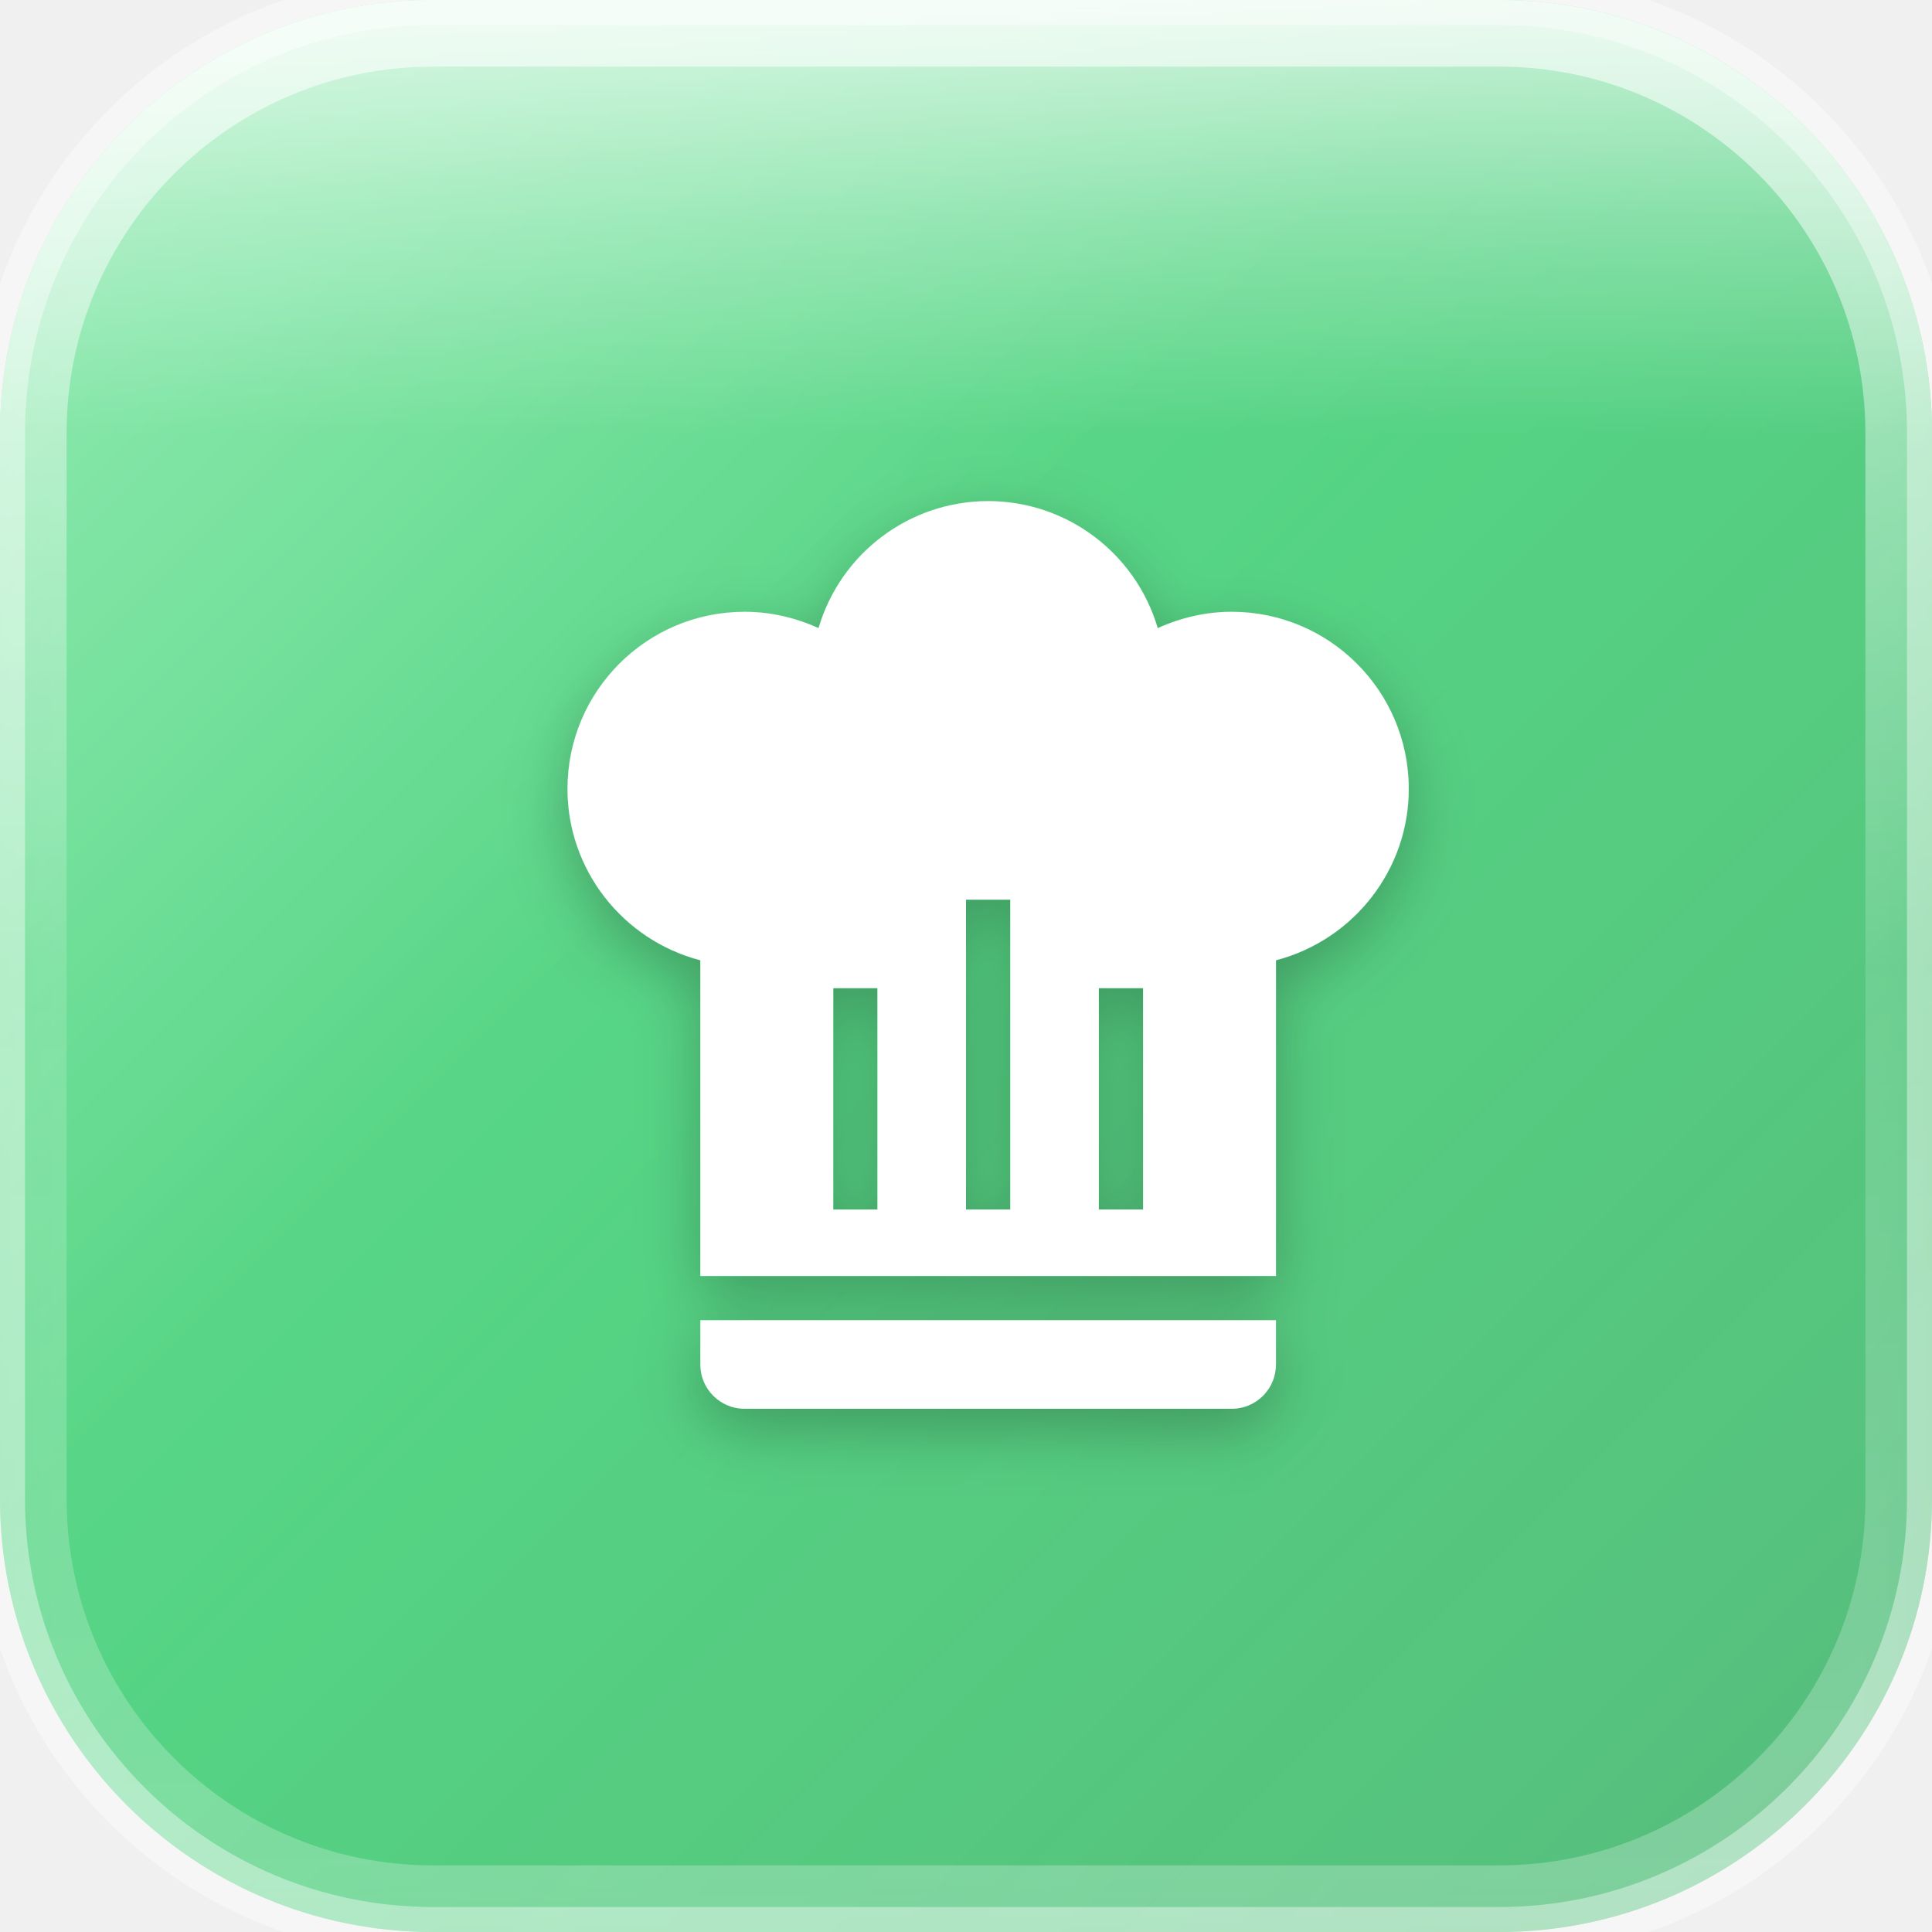
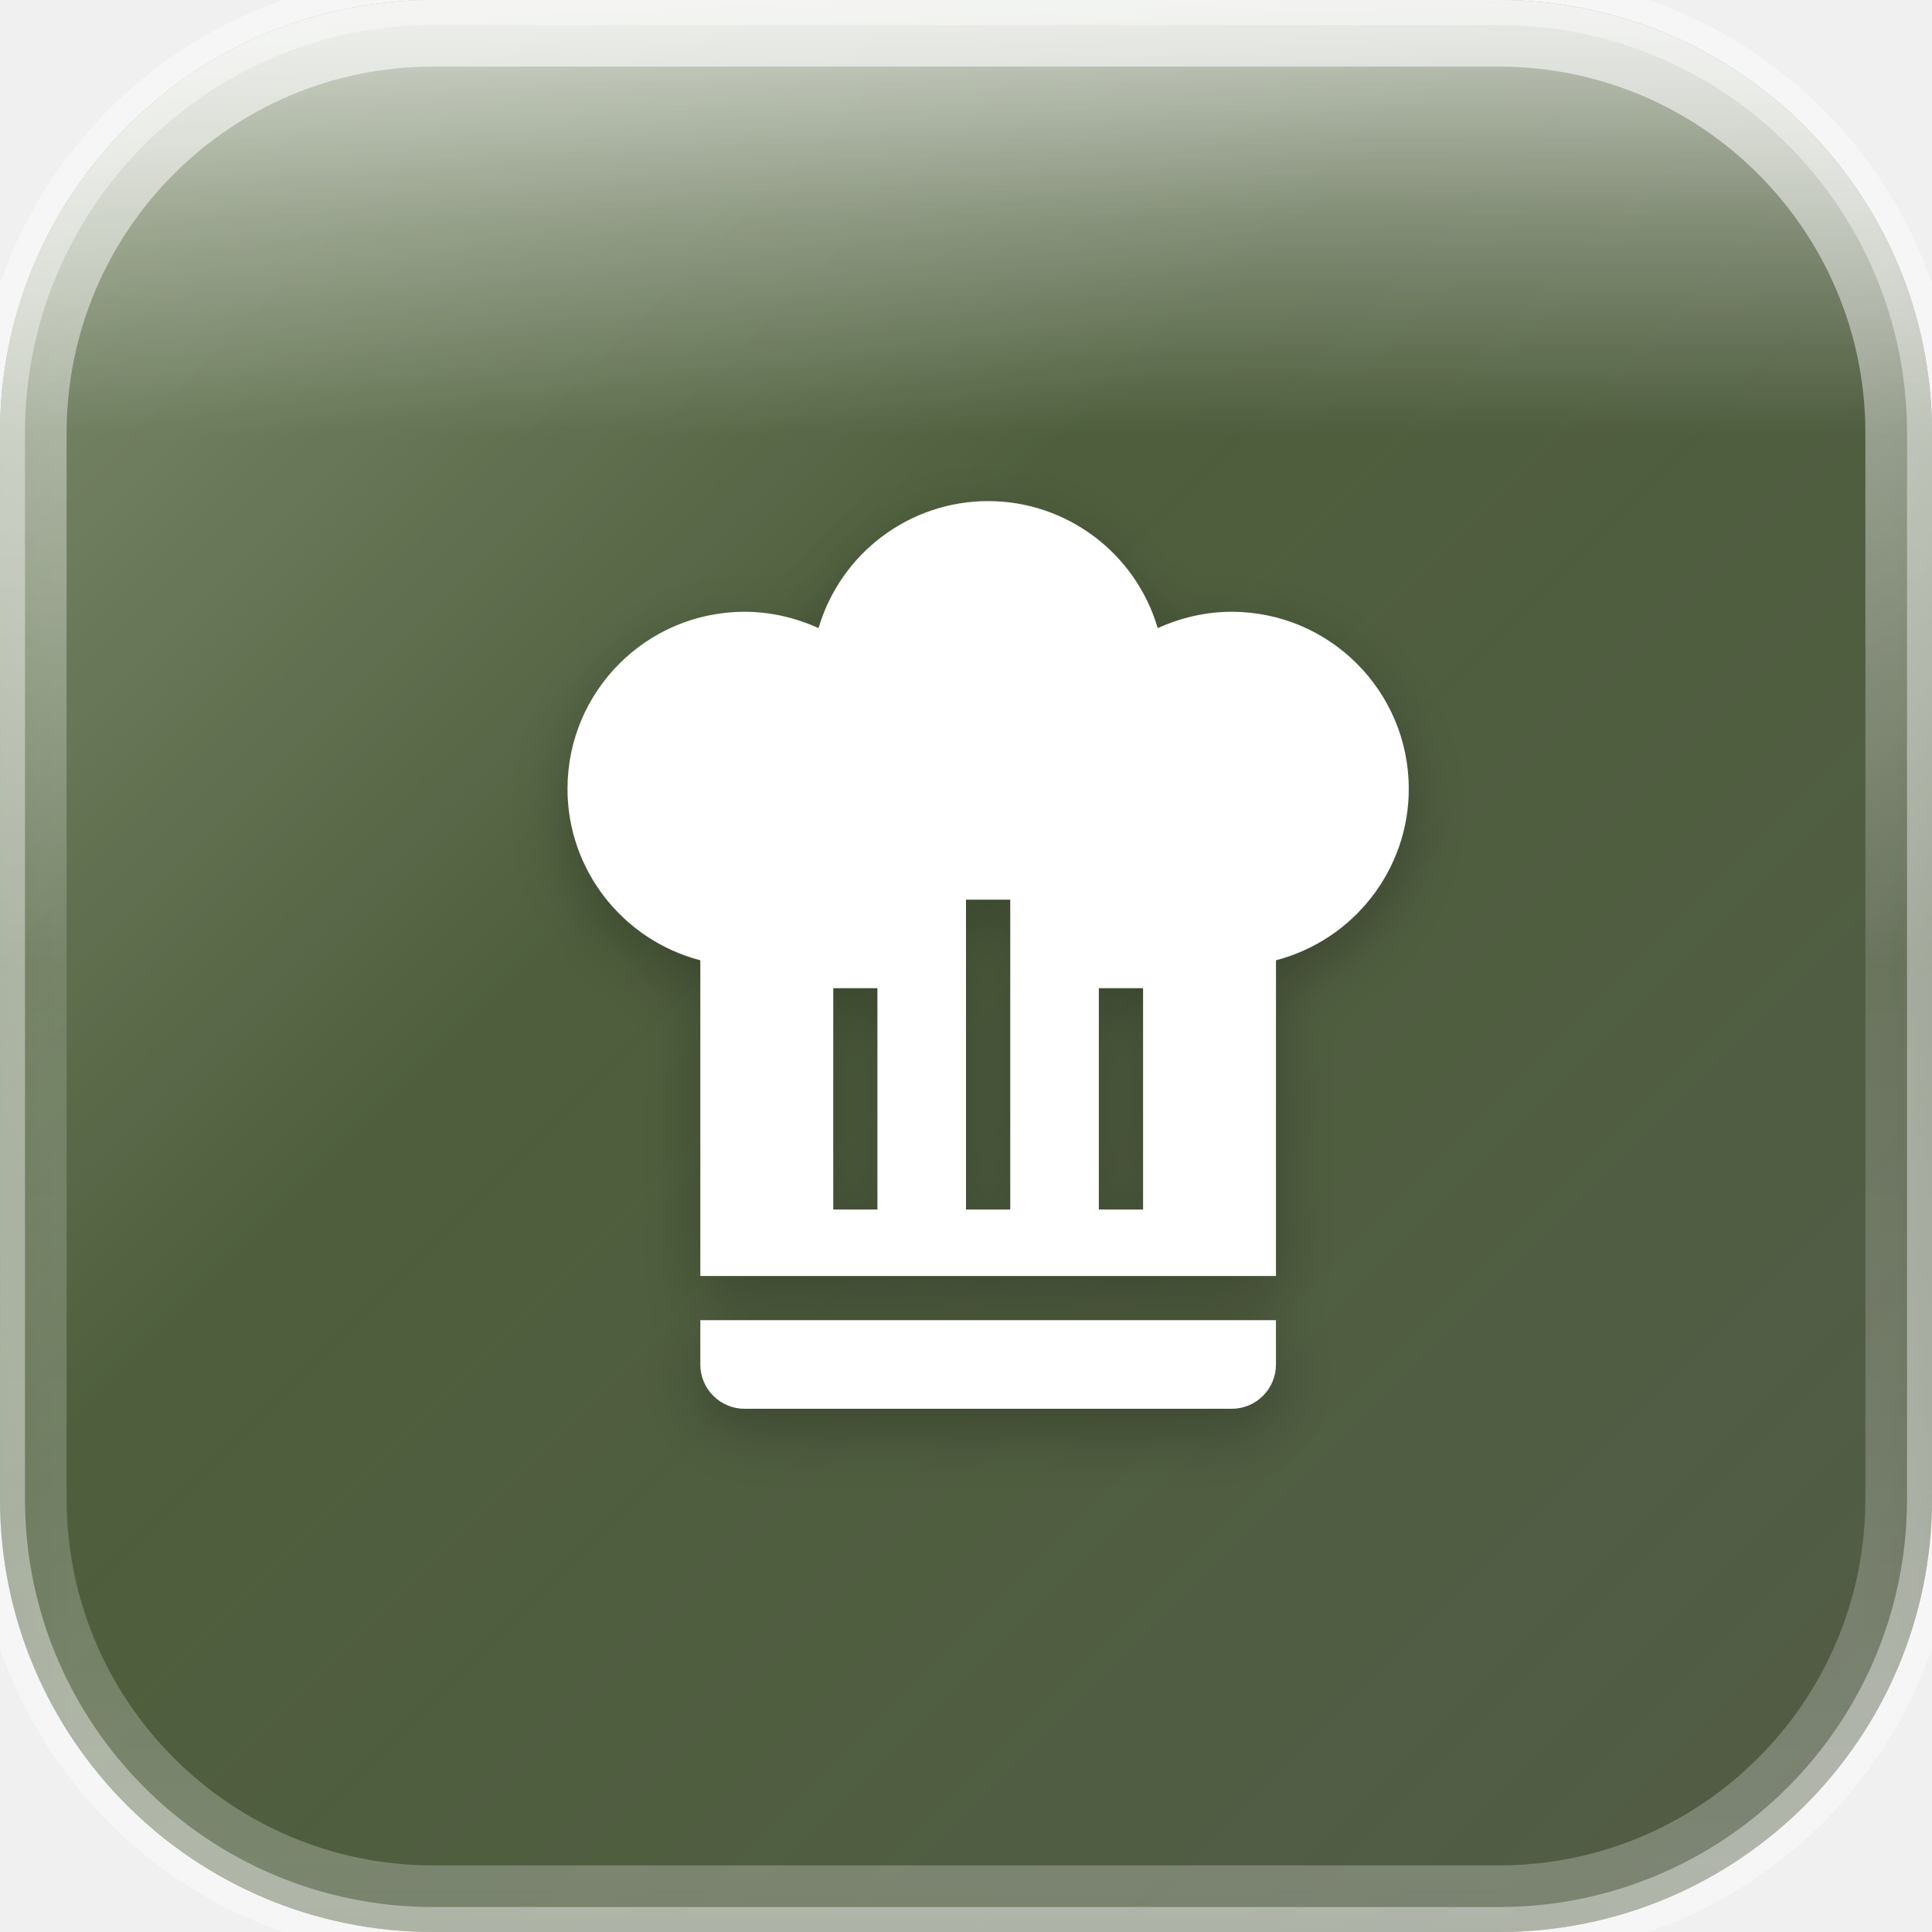
<svg xmlns="http://www.w3.org/2000/svg" width="58" height="58" viewBox="0 0 58 58">
  <defs>
    <linearGradient id="greenBase" x1="0%" y1="0%" x2="100%" y2="100%">
-       <stop offset="0%" style="stop-color:#4ADE80" />
-       <stop offset="50%" style="stop-color:#22C55E" />
-       <stop offset="100%" style="stop-color:#16A34A" />
+       <stop offset="0%" style="stop-color:#253d0a" />
+       <stop offset="50%" style="stop-color:#1a2e05" />
+       <stop offset="100%" style="stop-color:#121f03" />
    </linearGradient>
    <linearGradient id="glassGradient" x1="0%" y1="0%" x2="100%" y2="100%">
      <stop offset="0%" style="stop-color:rgba(255,255,255,0.35)" />
      <stop offset="40%" style="stop-color:rgba(255,255,255,0.12)" />
      <stop offset="100%" style="stop-color:rgba(255,255,255,0.18)" />
    </linearGradient>
    <linearGradient id="specularHighlight" x1="50%" y1="0%" x2="50%" y2="100%">
      <stop offset="0%" style="stop-color:rgba(255,255,255,0.7)" />
      <stop offset="25%" style="stop-color:rgba(255,255,255,0.3)" />
      <stop offset="50%" style="stop-color:rgba(255,255,255,0)" />
    </linearGradient>
    <linearGradient id="edgeHighlight" x1="50%" y1="0%" x2="50%" y2="100%">
      <stop offset="0%" style="stop-color:rgba(255,255,255,0.6)" />
      <stop offset="50%" style="stop-color:rgba(255,255,255,0.15)" />
      <stop offset="100%" style="stop-color:rgba(255,255,255,0.25)" />
    </linearGradient>
    <filter id="innerGlow" x="-50%" y="-50%" width="200%" height="200%">
      <feGaussianBlur stdDeviation="1.16" result="blur" />
      <feComposite in="SourceGraphic" in2="blur" operator="over" />
    </filter>
    <filter id="iconShadow" x="-30%" y="-30%" width="160%" height="160%">
      <feDropShadow dx="0" dy="1.16" stdDeviation="1.45" flood-color="rgba(0,0,0,0.35)" />
      <feDropShadow dx="0" dy="0.464" stdDeviation="0.696" flood-color="rgba(0,0,0,0.25)" />
    </filter>
    <clipPath id="roundedClip">
      <rect x="0" y="0" width="58" height="58" rx="13" ry="13" />
    </clipPath>
  </defs>
  <g clip-path="url(#roundedClip)">
    <rect x="0" y="0" width="58" height="58" fill="url(#greenBase)" />
    <rect x="0" y="0" width="58" height="58" fill="url(#glassGradient)" />
    <rect x="0" y="0" width="58" height="26.1" fill="url(#specularHighlight)" />
    <rect x="0" y="0" width="58" height="58" fill="rgba(255,255,255,0.06)" filter="url(#innerGlow)" />
  </g>
  <rect x="1" y="1" width="56" height="56" rx="12" ry="12" fill="none" stroke="url(#edgeHighlight)" stroke-width="2" />
  <rect x="0" y="0" width="58" height="58" rx="13" ry="13" fill="none" stroke="rgba(255,255,255,0.4)" stroke-width="1.5" />
  <g transform="translate(13.05, 13.05) scale(1.329167)" filter="url(#iconShadow)">
    <path d="M12.5,1.5C10.73,1.5 9.17,2.67 8.67,4.37C8.14,4.13 7.58,4 7,4A4,4 0 0,0 3,8C3,9.82 4.24,11.41 6,11.87V19H19V11.87C20.76,11.41 22,9.82 22,8A4,4 0 0,0 18,4C17.42,4 16.86,4.13 16.33,4.37C15.83,2.67 14.27,1.5 12.5,1.5M12,10.5H13V17.5H12V10.5M9,12.5H10V17.5H9V12.5M15,12.5H16V17.5H15V12.5M6,20V21A1,1 0 0,0 7,22H18A1,1 0 0,0 19,21V20H6Z" fill="white" fill-rule="evenodd" />
  </g>
</svg>
